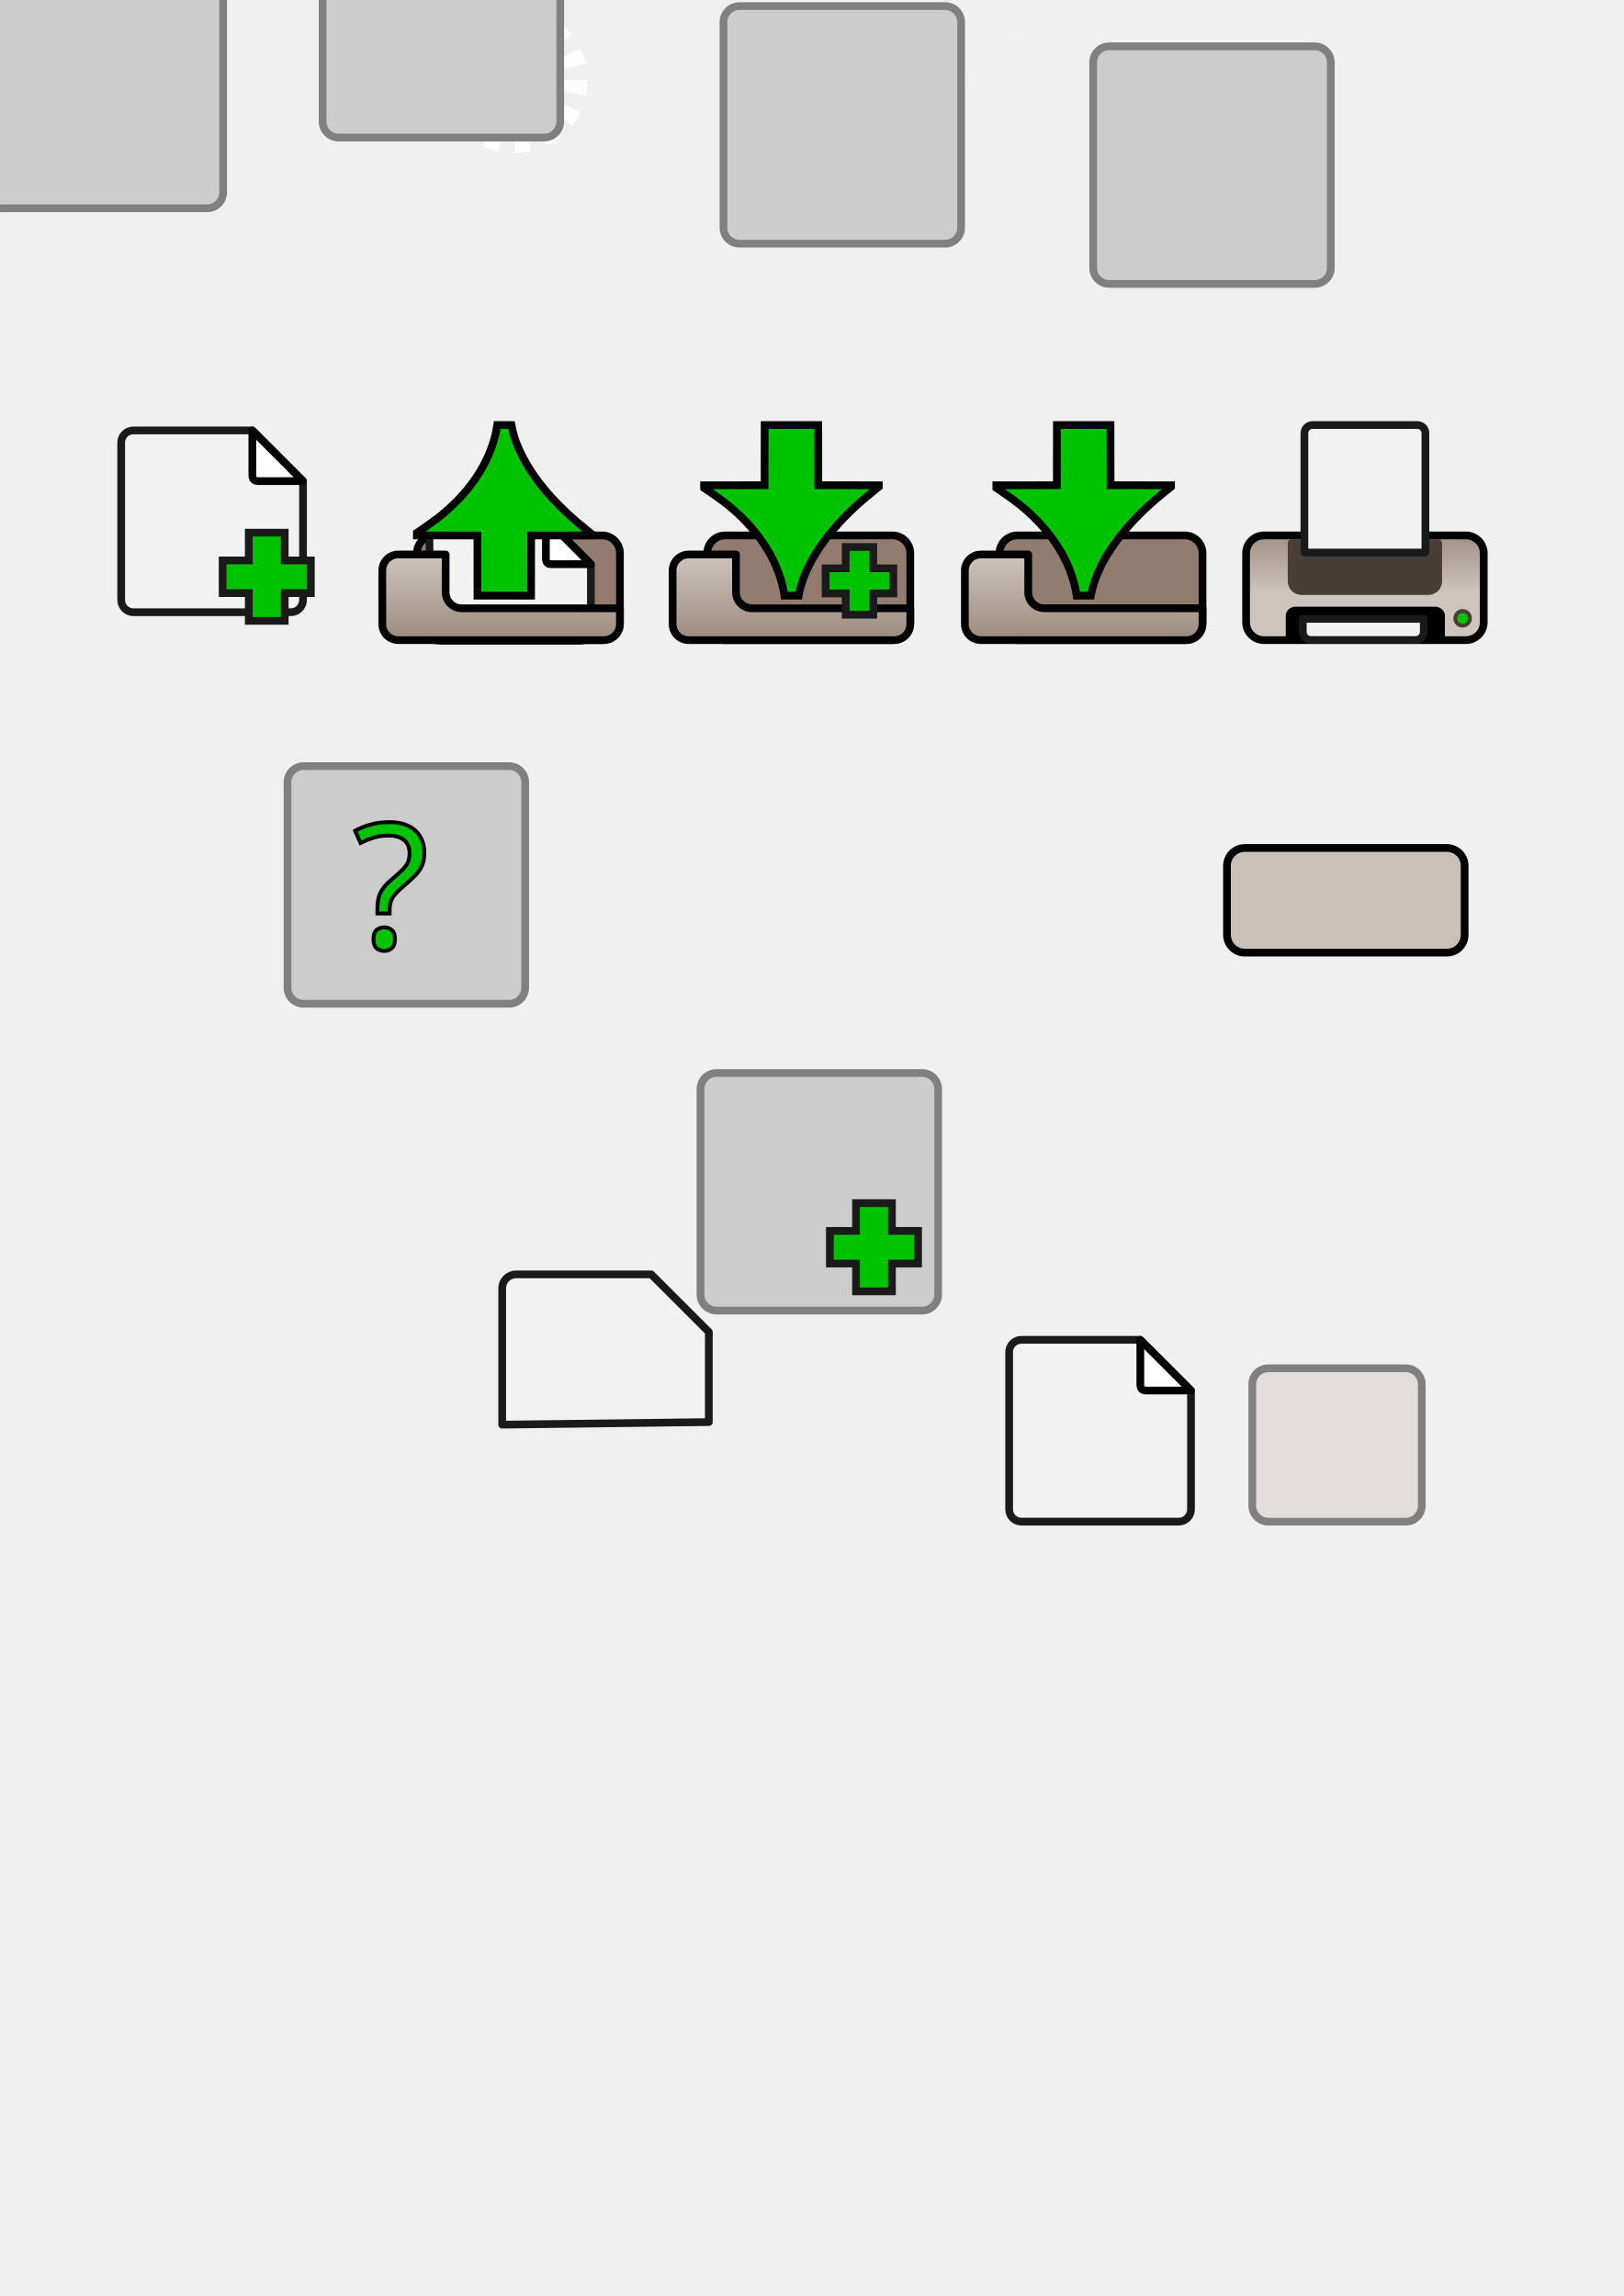
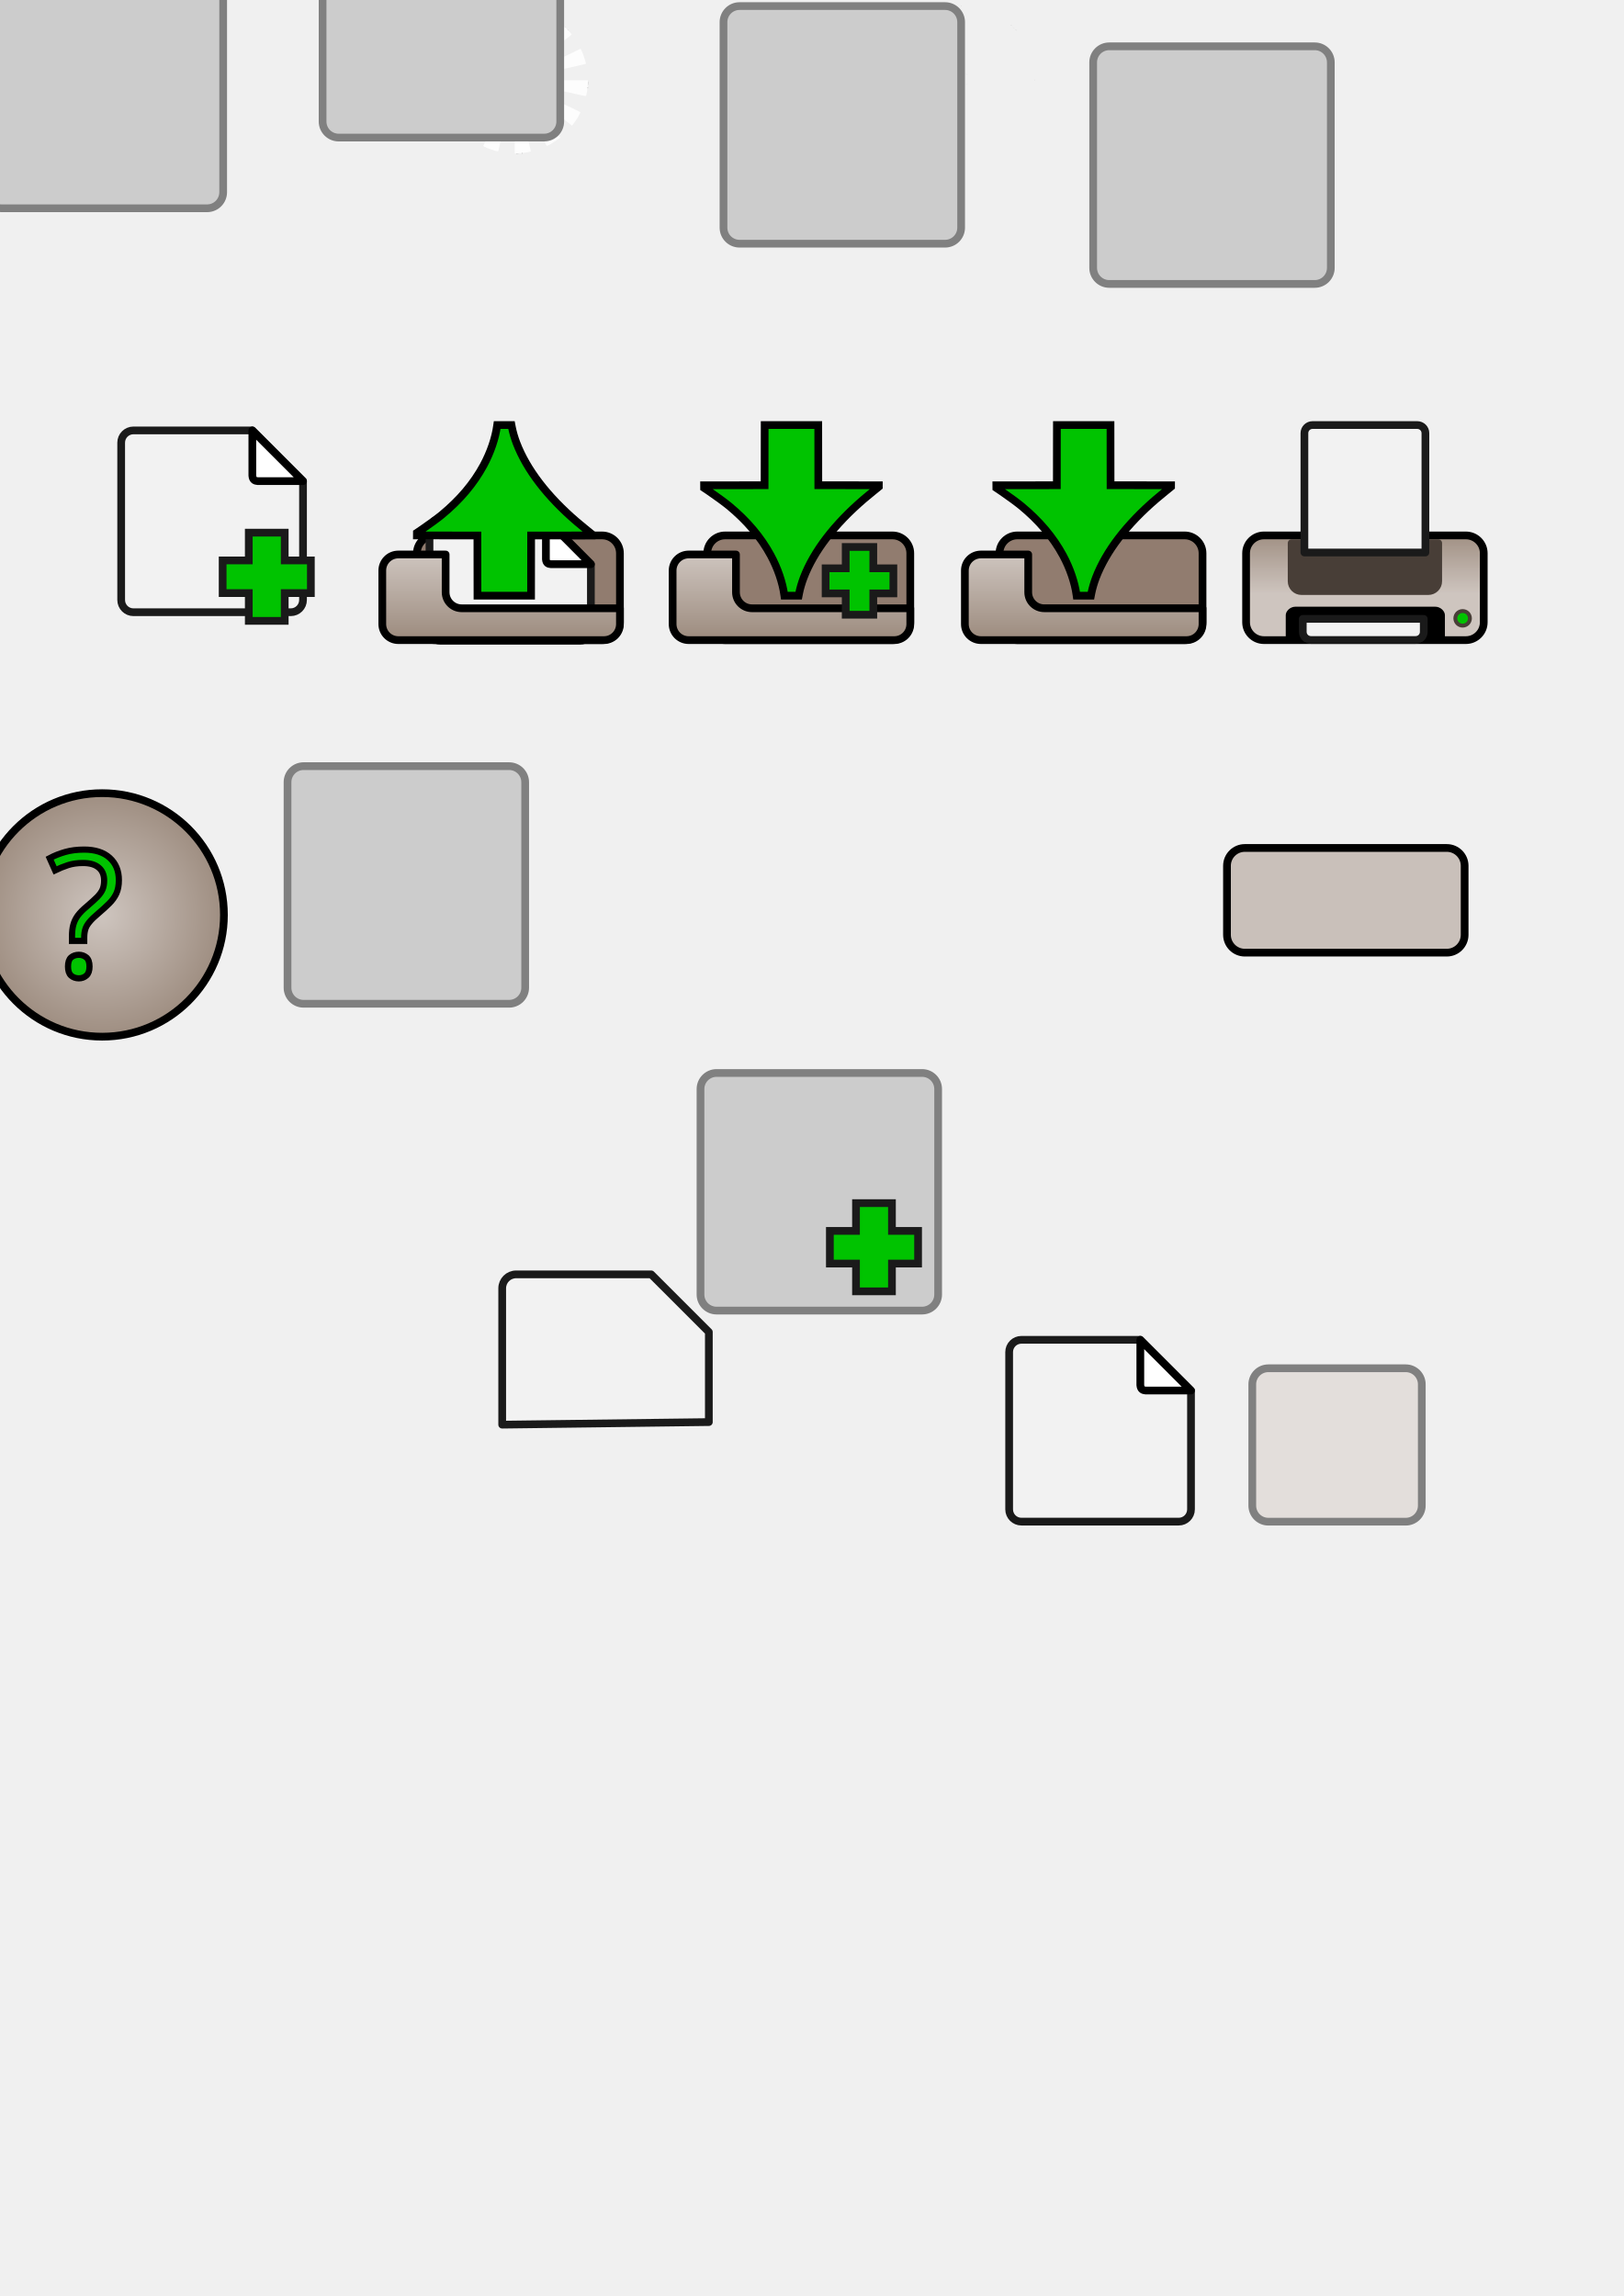
<svg xmlns="http://www.w3.org/2000/svg" xmlns:xlink="http://www.w3.org/1999/xlink" width="210mm" height="297mm" viewBox="0 0 210 297" version="1.1" id="svg8">
  <defs id="defs2">
+     <linearGradient id="linearGradient890">
+       <stop style="stop-color:#cec5bf;stop-opacity:1" offset="0" id="stop888" />
+       <stop style="stop-color:#9d8c7f;stop-opacity:1" offset="1" id="stop886" />
+     </linearGradient>
    <linearGradient id="linearGradient2008-3">
      <stop style="stop-color:#9d8c7f;stop-opacity:1" offset="0" id="stop2004" />
      <stop style="stop-color:#cec5bf;stop-opacity:1" offset="1" id="stop2006" />
    </linearGradient>
    <linearGradient xlink:href="#linearGradient2008-3" id="linearGradient2010" x1="144.045" y1="116.753" x2="144.045" y2="105.862" gradientUnits="userSpaceOnUse" />
    <linearGradient gradientTransform="translate(-37.55138,4.0000001e-6)" xlink:href="#linearGradient2008-3" id="linearGradient2010-3" x1="144.045" y1="116.753" x2="144.045" y2="105.862" gradientUnits="userSpaceOnUse" />
    <linearGradient gradientTransform="translate(-4.92254,-34.21049)" xlink:href="#linearGradient2008-3" id="linearGradient2010-3-3" x1="144.045" y1="116.753" x2="144.045" y2="105.862" gradientUnits="userSpaceOnUse" />
    <linearGradient xlink:href="#linearGradient2008-3" id="linearGradient1044" x1="167.544" y1="149.974" x2="167.544" y2="158.192" gradientUnits="userSpaceOnUse" gradientTransform="translate(8.684614,-81.35929)" />
+     <radialGradient xlink:href="#linearGradient890" id="radialGradient882" cx="13.211" cy="118.349" fx="13.211" fy="118.349" r="16.25" gradientUnits="userSpaceOnUse" />
  </defs>
  <g id="layer1">
    <path id="path1354" d="M 66.574,15.619 V 11.383 l 0.098,-0.019 c 0.055,-0.011 0.104,7.7e-5 0.112,0.024 0.008,0.024 0.428,1.863 0.933,4.087 0.506,2.224 0.926,4.064 0.935,4.089 0.028,0.082 -0.825,0.222 -1.611,0.265 l -0.467,0.026 z m -2.537,3.877 c -0.721,-0.205 -1.563,-0.547 -1.531,-0.621 0.084,-0.198 3.626,-7.528 3.651,-7.555 0.02,-0.021 0.061,-0.021 0.105,0 0.068,0.033 0.022,0.253 -0.867,4.142 -0.516,2.259 -0.947,4.115 -0.958,4.125 -0.011,0.009 -0.191,-0.032 -0.401,-0.091 z m 6.43,-1.074 c -0.122,-0.257 -0.945,-1.969 -1.829,-3.803 -1.439,-2.986 -1.601,-3.342 -1.549,-3.394 0.052,-0.052 0.068,-0.048 0.149,0.036 0.05,0.052 1.245,1.543 2.656,3.314 l 2.565,3.22 -0.09,0.071 c -0.38,0.297 -1.554,1.024 -1.654,1.024 -0.013,0 -0.124,-0.21 -0.246,-0.467 z M 60.369,17.524 c -0.296,-0.256 -1.007,-0.986 -1.104,-1.134 -0.037,-0.057 -0.05,-0.112 -0.03,-0.13 0.024,-0.022 5.599,-4.463 6.531,-5.203 0.07,-0.056 0.189,0.063 0.133,0.133 -1.942,2.448 -5.215,6.538 -5.238,6.546 -0.017,0.006 -0.149,-0.09 -0.292,-0.214 z m 10.355,-3.854 c -1.777,-1.42 -3.262,-2.612 -3.298,-2.648 -0.06,-0.06 -0.06,-0.073 -0.009,-0.125 0.052,-0.052 0.462,0.137 3.833,1.759 2.076,0.999 3.789,1.83 3.807,1.847 0.032,0.03 -0.301,0.666 -0.52,0.992 -0.251,0.373 -0.537,0.763 -0.558,0.76 -0.012,-0.002 -1.477,-1.165 -3.254,-2.585 z m -12.807,0.523 c -0.214,-0.48 -0.491,-1.3 -0.544,-1.613 -0.011,-0.067 0.332,-0.152 4.108,-1.015 3.901,-0.892 4.122,-0.938 4.155,-0.87 0.021,0.044 0.021,0.085 0,0.105 -0.027,0.025 -7.354,3.567 -7.554,3.651 -0.023,0.01 -0.097,-0.106 -0.165,-0.258 z m 13.757,-2.664 c -2.262,-0.516 -4.111,-0.951 -4.11,-0.966 9.8e-4,-0.015 0.002,-0.061 0.002,-0.103 0,-0.076 0.025,-0.076 4.234,-0.076 h 4.234 v 0.225 c 0,0.421 -0.147,1.606 -0.223,1.798 -0.021,0.054 -0.544,-0.057 -4.137,-0.877 z m -5.33,-0.263 c -0.427,-0.14 -0.665,-0.455 -0.665,-0.882 0,-0.524 0.369,-0.894 0.894,-0.894 0.525,0 0.894,0.369 0.894,0.894 0,0.364 -0.169,0.644 -0.489,0.808 -0.164,0.085 -0.487,0.122 -0.634,0.074 z m 0.577,-0.534 c 0.134,-0.134 0.148,-0.167 0.148,-0.348 0,-0.181 -0.014,-0.214 -0.148,-0.348 -0.134,-0.134 -0.167,-0.148 -0.348,-0.148 -0.181,0 -0.213,0.014 -0.348,0.148 -0.134,0.134 -0.148,0.167 -0.148,0.348 0,0.181 0.014,0.214 0.148,0.348 0.134,0.134 0.167,0.148 0.348,0.148 0.181,0 0.213,-0.014 0.348,-0.148 z m -9.795,-0.815 c 0.043,-0.786 0.184,-1.639 0.265,-1.611 0.025,0.009 1.865,0.429 4.089,0.935 2.224,0.506 4.063,0.925 4.087,0.933 0.024,0.008 0.035,0.057 0.024,0.112 l -0.019,0.098 h -4.236 -4.236 z m 10.379,0.155 c -0.013,-0.042 -0.01,-0.09 0.008,-0.107 0.025,-0.023 7.368,-3.571 7.552,-3.649 0.078,-0.033 0.444,0.889 0.657,1.657 0.057,0.204 0.065,0.283 0.032,0.294 -0.025,0.008 -1.788,0.412 -3.917,0.897 -2.13,0.485 -3.97,0.905 -4.09,0.933 -0.208,0.048 -0.219,0.047 -0.242,-0.026 z m -5.598,-1.953 c -2.052,-0.99 -3.759,-1.818 -3.792,-1.839 -0.053,-0.033 -0.032,-0.091 0.16,-0.437 0.194,-0.351 0.611,-0.992 0.815,-1.252 l 0.071,-0.09 3.22,2.565 c 1.771,1.411 3.261,2.605 3.312,2.654 0.078,0.075 0.084,0.098 0.043,0.148 -0.027,0.033 -0.06,0.058 -0.073,0.056 -0.013,-0.002 -1.703,-0.814 -3.755,-1.804 z m 5.353,1.56 c -0.032,-0.039 -0.035,-0.073 -0.01,-0.105 0.366,-0.462 5.179,-6.505 5.201,-6.529 0.047,-0.052 0.186,0.055 0.633,0.484 0.446,0.428 0.862,0.893 0.844,0.943 -0.014,0.038 -6.563,5.263 -6.597,5.264 -0.013,2.47e-4 -0.045,-0.025 -0.071,-0.057 z m -1.67,-0.563 c -0.207,-0.257 -1.394,-1.745 -2.638,-3.306 l -2.262,-2.838 0.09,-0.071 c 0.495,-0.387 1.618,-1.058 1.674,-0.999 0.017,0.018 0.848,1.73 1.846,3.805 1.798,3.738 1.859,3.876 1.698,3.876 -0.018,0 -0.201,-0.21 -0.408,-0.467 z m 1.266,0.324 c -0.029,-0.02 0.25,-1.304 0.9,-4.149 0.863,-3.776 0.948,-4.119 1.015,-4.108 0.389,0.066 1.72,0.543 1.875,0.672 0.028,0.023 -3.652,7.595 -3.696,7.603 -0.029,0.005 -0.071,-0.003 -0.094,-0.019 z m -0.493,-0.062 c -0.008,-0.024 -0.428,-1.863 -0.933,-4.087 -0.506,-2.224 -0.926,-4.064 -0.935,-4.089 -0.028,-0.082 0.825,-0.222 1.611,-0.265 l 0.467,-0.026 V 5.146 9.382 l -0.098,0.019 c -0.055,0.011 -0.104,-7.6e-5 -0.112,-0.024 z" style="fill:#fdfdfd;stroke-width:1" />
    <path id="path1350" d="m 117.675,16.96 -0.131,-0.143 0.143,0.131 c 0.133,0.122 0.161,0.155 0.131,0.155 -0.006,0 -0.071,-0.064 -0.143,-0.143 z m 6.045,-6.047 -0.073,-0.086 0.086,0.073 c 0.081,0.068 0.103,0.099 0.073,0.099 -0.007,0 -0.046,-0.039 -0.086,-0.086 z m 1.301,0.009 c 0.038,-0.042 0.078,-0.076 0.088,-0.076 0.011,0 -0.012,0.034 -0.05,0.076 -0.038,0.042 -0.078,0.076 -0.088,0.076 -0.011,0 0.012,-0.034 0.05,-0.076 z m -1.297,-1.297 c 0.038,-0.042 0.078,-0.076 0.088,-0.076 0.011,0 -0.012,0.034 -0.05,0.076 -0.038,0.042 -0.078,0.076 -0.088,0.076 -0.011,0 0.012,-0.034 0.05,-0.076 z m 1.293,-0.009 -0.073,-0.086 0.086,0.073 c 0.047,0.04 0.086,0.079 0.086,0.086 0,0.031 -0.031,0.008 -0.099,-0.073 z m 6.048,-6.047 -0.131,-0.143 0.143,0.131 c 0.079,0.072 0.143,0.137 0.143,0.143 0,0.029 -0.032,0.002 -0.155,-0.131 z" style="fill:#d0d0d0;stroke-width:1" />
    <path id="path1348" d="m 60.04,17.259 c -0.047,-0.06 -0.046,-0.062 0.014,-0.014 0.037,0.029 0.067,0.059 0.067,0.067 0,0.031 -0.031,0.011 -0.081,-0.052 z m -0.381,-0.381 c -0.047,-0.06 -0.046,-0.062 0.014,-0.014 0.037,0.029 0.067,0.059 0.067,0.067 0,0.031 -0.031,0.011 -0.081,-0.052 z m 6.607,-6.192 c -0.065,-0.065 -0.117,-0.15 -0.117,-0.191 0,-0.063 0.028,-0.073 0.191,-0.073 h 0.191 v 0.191 c 0,0.163 -0.011,0.191 -0.073,0.191 -0.04,0 -0.126,-0.053 -0.191,-0.117 z m 0.34,-0.073 v -0.191 h 0.191 c 0.163,0 0.191,0.011 0.191,0.073 0,0.04 -0.053,0.126 -0.117,0.191 -0.065,0.065 -0.15,0.117 -0.191,0.117 -0.063,0 -0.073,-0.028 -0.073,-0.191 z m -0.458,-0.34 c 0,-0.04 0.053,-0.126 0.117,-0.191 0.065,-0.065 0.15,-0.117 0.191,-0.117 0.063,0 0.073,0.028 0.073,0.191 v 0.191 h -0.191 c -0.163,0 -0.191,-0.011 -0.191,-0.073 z m 0.458,-0.117 c 0,-0.163 0.011,-0.191 0.073,-0.191 0.095,0 0.308,0.213 0.308,0.308 0,0.063 -0.028,0.073 -0.191,0.073 h -0.191 z m 6.824,-6.285 c -0.047,-0.061 -0.046,-0.062 0.014,-0.014 0.064,0.05 0.084,0.081 0.052,0.081 -0.008,0 -0.038,-0.03 -0.067,-0.067 z m -0.381,-0.381 c -0.047,-0.061 -0.046,-0.062 0.014,-0.014 0.064,0.05 0.084,0.081 0.052,0.081 -0.008,0 -0.038,-0.03 -0.067,-0.067 z" style="fill:#adadad;stroke-width:1" />
    <path id="path1346" d="m 124.42,19.748 c 0.026,-0.011 0.069,-0.011 0.095,0 0.026,0.011 0.005,0.019 -0.048,0.019 -0.052,0 -0.074,-0.009 -0.048,-0.019 z m -6.442,-2.483 c -0.047,-0.06 -0.046,-0.062 0.014,-0.014 0.037,0.029 0.067,0.059 0.067,0.067 0,0.031 -0.031,0.011 -0.081,-0.052 z m -0.61,-0.61 c -0.047,-0.06 -0.046,-0.062 0.014,-0.014 0.037,0.029 0.067,0.059 0.067,0.067 0,0.031 -0.031,0.011 -0.081,-0.052 z m 16.491,-6.304 c 0,-0.052 0.009,-0.074 0.019,-0.048 0.011,0.026 0.011,0.069 0,0.095 -0.011,0.026 -0.019,0.005 -0.019,-0.048 z m -18.963,-0.137 c 0.002,-0.044 0.011,-0.053 0.023,-0.023 0.011,0.028 0.01,0.06 -0.003,0.073 -0.013,0.013 -0.022,-0.01 -0.02,-0.05 z m 16.472,-6.339 c -0.047,-0.061 -0.046,-0.062 0.014,-0.014 0.064,0.05 0.084,0.081 0.052,0.081 -0.008,0 -0.038,-0.03 -0.067,-0.067 z m -0.61,-0.61 c -0.047,-0.061 -0.046,-0.062 0.014,-0.014 0.037,0.029 0.067,0.059 0.067,0.067 0,0.031 -0.031,0.011 -0.081,-0.052 z m -6.449,-2.477 c 0.028,-0.011 0.06,-0.01 0.073,0.003 0.013,0.013 -0.01,0.022 -0.05,0.02 -0.044,-0.002 -0.053,-0.011 -0.023,-0.023 z" style="fill:#8f8f8f;stroke-width:1" />
    <path id="path1344" d="m 66.767,19.856 c 0.037,-0.01 0.089,-0.009 0.114,0.001 0.026,0.01 -0.004,0.018 -0.068,0.018 -0.063,-7.79e-4 -0.084,-0.009 -0.047,-0.019 z m -0.249,-8.544 c 0.026,-0.011 0.069,-0.011 0.095,0 0.026,0.011 0.005,0.019 -0.048,0.019 -0.052,0 -0.074,-0.009 -0.048,-0.019 z m 0.01,-0.68 v -0.21 h -0.21 c -0.115,0 -0.21,-0.017 -0.21,-0.038 0,-0.021 0.094,-0.038 0.21,-0.038 h 0.21 v -0.21 c 0,-0.115 0.017,-0.21 0.038,-0.21 0.021,0 0.038,0.094 0.038,0.21 v 0.21 h 0.21 c 0.115,0 0.21,0.017 0.21,0.038 0,0.021 -0.094,0.038 -0.21,0.038 h -0.21 v 0.21 c 0,0.115 -0.017,0.21 -0.038,0.21 -0.021,0 -0.038,-0.094 -0.038,-0.21 z m 0.076,-0.248 c 0,-0.021 -0.017,-0.038 -0.038,-0.038 -0.021,0 -0.038,0.017 -0.038,0.038 0,0.021 0.017,0.038 0.038,0.038 0.021,0 0.038,-0.017 0.038,-0.038 z m 9.431,0.267 c 0,-0.073 0.008,-0.103 0.017,-0.067 0.01,0.037 0.01,0.097 0,0.134 -0.01,0.037 -0.017,0.007 -0.017,-0.067 z m -10.417,-0.267 c 0,-0.052 0.009,-0.074 0.019,-0.048 0.011,0.026 0.011,0.069 0,0.095 -0.011,0.026 -0.019,0.005 -0.019,-0.048 z m 1.869,0 c 0,-0.052 0.009,-0.074 0.019,-0.048 0.011,0.026 0.011,0.069 0,0.095 -0.011,0.026 -0.019,0.005 -0.019,-0.048 z m -10.412,-0.229 c 0,-0.073 0.008,-0.103 0.018,-0.067 0.01,0.037 0.01,0.097 0,0.134 -0.01,0.037 -0.018,0.007 -0.018,-0.067 z m 9.442,-0.712 c 0.026,-0.011 0.069,-0.011 0.095,0 0.026,0.011 0.005,0.019 -0.048,0.019 -0.052,0 -0.074,-0.009 -0.048,-0.019 z m -0.248,-8.546 c 0.037,-0.01 0.097,-0.01 0.134,0 0.037,0.01 0.007,0.017 -0.067,0.017 -0.073,0 -0.103,-0.008 -0.067,-0.017 z" style="fill:#5d5d5d;stroke-width:1" />
    <path id="path1342" d="m 66.94,19.855 c 0.026,-0.011 0.069,-0.011 0.095,0 0.026,0.011 0.005,0.019 -0.048,0.019 -0.052,0 -0.074,-0.009 -0.048,-0.019 z m 0.582,-0.013 c -0.034,-0.022 -0.039,-0.037 -0.012,-0.038 0.025,-3.05e-4 0.056,0.017 0.069,0.038 0.029,0.047 0.016,0.047 -0.057,0 z m 8.486,-8.471 c -0.014,-0.022 -0.017,-0.049 -0.007,-0.059 0.01,-0.01 0.028,0.008 0.041,0.041 0.026,0.067 0.004,0.079 -0.034,0.018 z m -10.132,-0.331 c -0.047,-0.061 -0.046,-0.062 0.014,-0.014 0.064,0.05 0.084,0.081 0.052,0.081 -0.008,0 -0.038,-0.03 -0.067,-0.067 z m 10.155,-0.223 c 0.002,-0.044 0.011,-0.053 0.023,-0.023 0.011,0.028 0.01,0.06 -0.003,0.073 -0.013,0.013 -0.022,-0.01 -0.02,-0.05 z m -9.828,-0.095 c -0.039,-0.063 -0.004,-0.072 0.051,-0.013 0.027,0.029 0.032,0.053 0.012,0.053 -0.021,0 -0.049,-0.018 -0.063,-0.041 z m 0.677,-0.013 c 0.027,-0.029 0.055,-0.048 0.063,-0.041 0.023,0.021 -0.035,0.094 -0.074,0.094 -0.021,0 -0.015,-0.024 0.012,-0.053 z m -0.351,-0.328 c 0,-0.021 0.017,-0.038 0.038,-0.038 0.021,0 0.038,0.017 0.038,0.038 0,0.021 -0.017,0.038 -0.038,0.038 -0.021,0 -0.038,-0.017 -0.038,-0.038 z m -0.343,-0.301 c 0,-0.04 0.073,-0.097 0.094,-0.074 0.007,0.007 -0.011,0.035 -0.041,0.063 -0.029,0.027 -0.053,0.032 -0.053,0.012 z m 0.695,-0.027 c -0.027,-0.029 -0.032,-0.053 -0.012,-0.053 0.04,0 0.097,0.073 0.074,0.094 -0.007,0.007 -0.035,-0.011 -0.063,-0.041 z m -9.806,-0.092 c 0,-0.052 0.009,-0.074 0.019,-0.048 0.011,0.026 0.011,0.069 0,0.095 -0.011,0.026 -0.019,0.005 -0.019,-0.048 z m 10.137,-0.258 c -0.047,-0.061 -0.046,-0.062 0.014,-0.014 0.064,0.05 0.084,0.081 0.052,0.081 -0.008,0 -0.038,-0.03 -0.067,-0.067 z m -10.121,-0.304 c -0.021,-0.054 -0.016,-0.059 0.021,-0.021 0.026,0.026 0.038,0.057 0.026,0.068 -0.012,0.012 -0.033,-0.009 -0.047,-0.047 z m 8.467,-8.48 c -0.013,-0.022 0.002,-0.028 0.036,-0.015 0.066,0.025 0.078,0.053 0.023,0.053 -0.02,0 -0.046,-0.017 -0.059,-0.038 z m 0.543,-0.026 c 0.026,-0.011 0.069,-0.011 0.095,0 0.026,0.011 0.005,0.019 -0.048,0.019 -0.052,0 -0.074,-0.009 -0.048,-0.019 z" style="fill:#2e2e2e;stroke-width:1" />
    <path id="path1378-9" d="m 66.757,164.845 c -1,0 -1.806,0.805 -1.806,1.806 v 17.636 l 26.727,-0.334 v -11.652 l -7.456,-7.456 z" style="opacity:1;fill:#f2f2f2;fill-opacity:1;fill-rule:nonzero;stroke:#1a1a1a;stroke-width:1;stroke-linecap:square;stroke-linejoin:round;stroke-miterlimit:4;stroke-dasharray:none;stroke-dashoffset:0;stroke-opacity:1;paint-order:normal" />
    <rect style="opacity:1;fill:#cccccc;fill-opacity:1;fill-rule:nonzero;stroke:#808080;stroke-width:1;stroke-linecap:square;stroke-linejoin:round;stroke-miterlimit:4;stroke-dasharray:none;stroke-dashoffset:0;stroke-opacity:1;paint-order:normal" id="rect821-1-1-7" width="30.736" height="30.736" x="-1.873" y="-3.793" rx="2.077" ry="2.077" />
    <g id="g1132" transform="translate(-42.72015,-34.2105)">
      <rect style="opacity:1;fill:#917c6f;fill-opacity:1;fill-rule:nonzero;stroke:#000000;stroke-width:1;stroke-linecap:square;stroke-linejoin:round;stroke-miterlimit:4;stroke-dasharray:none;stroke-dashoffset:0;stroke-opacity:1;paint-order:normal" id="rect1098-2-5-7" width="26.259" height="13.542" x="96.64" y="103.471" rx="2.31" ry="2.31" />
      <g style="stroke-width:0.818" transform="matrix(1.22112,0,0,1.225143,-25.36168,-47.58215)" id="g1932">
        <g style="stroke-width:1.47;stroke-miterlimit:4;stroke-dasharray:none" transform="matrix(0.5561539,0,0,0.5561539,74.74752,121.5606)" id="g1927">
          <path style="opacity:1;fill:#f2f2f2;fill-opacity:1;fill-rule:nonzero;stroke:#1a1a1a;stroke-width:5.556;stroke-linecap:square;stroke-linejoin:round;stroke-miterlimit:4;stroke-dasharray:none;stroke-dashoffset:0;stroke-opacity:1;paint-order:normal" d="m 187.908,-0.012 c -4.348,0 -7.848,3.5 -7.848,7.848 V 79.538 c 0,4.348 3.5,7.848 7.848,7.848 h 100.471 c 4.348,0 7.848,-3.5 7.848,-7.848 V 32.396 l -32.408,-32.408 z" id="path1923" transform="scale(0.2645833)" />
          <path style="fill:#ffffff;fill-rule:evenodd;stroke:#000000;stroke-width:1.47;stroke-linecap:butt;stroke-linejoin:round;stroke-miterlimit:4;stroke-dasharray:none;stroke-opacity:1" d="M 78.377,8.572 69.812,-0.003 V 7.636 c 0.064,0.79 0.474,0.888 0.91,0.936 z" id="path1925" />
        </g>
      </g>
      <path style="opacity:1;fill:url(#linearGradient2010-3);fill-opacity:1;fill-rule:nonzero;stroke:#000000;stroke-width:1;stroke-linecap:square;stroke-linejoin:round;stroke-miterlimit:4;stroke-dasharray:none;stroke-dashoffset:0;stroke-opacity:1;paint-order:normal" d="m 94.24,105.937 c -1.15,0 -2.077,0.926 -2.077,2.077 v 6.923 c 0,1.15 0.926,2.076 2.077,2.076 h 26.583 c 1.15,0 2.076,-0.926 2.076,-2.076 v -2.044 h -20.467 c -1.15,0 -2.076,-0.926 -2.076,-2.076 v -4.88 z" id="path1809-5" />
      <path id="path1068-3-9" d="m 104.469,107.372 -0.004,-3.893 -3.913,-0.004 -3.913,-0.004 0.001,-0.172 0.001,-0.172 0.719,-0.485 c 0.779,-0.526 1.991,-1.416 2.488,-1.826 2.364,-1.955 4.135,-4.052 5.412,-6.411 0.899,-1.66 1.535,-3.521 1.748,-5.117 l 0.014,-0.095 h 0.925 0.925 l 0.063,0.327 c 0.113,0.584 0.343,1.37 0.588,2.008 1.311,3.421 3.971,6.894 7.785,10.165 0.189,0.162 0.701,0.587 1.137,0.943 l 0.793,0.647 4.3e-4,0.095 4.3e-4,0.095 -3.913,0.004 -3.913,0.004 -0.004,3.893 -0.004,3.893 h -3.465 -3.465 z" style="fill:#00c300;fill-opacity:1;stroke:#000000;stroke-width:1;stroke-miterlimit:4;stroke-dasharray:none" />
    </g>
    <rect ry="2.077" rx="2.077" y="-12.941" x="41.722" height="30.736" width="30.736" id="rect1805" style="opacity:1;fill:#cccccc;fill-opacity:1;fill-rule:nonzero;stroke:#808080;stroke-width:1;stroke-linecap:square;stroke-linejoin:round;stroke-miterlimit:4;stroke-dasharray:none;stroke-dashoffset:0;stroke-opacity:1;paint-order:normal" />
    <g id="g1123" transform="translate(-42.72015,-34.2105)">
      <rect ry="2.31" rx="2.31" y="103.471" x="134.191" height="13.542" width="26.259" id="rect1807" style="opacity:1;fill:#917c6f;fill-opacity:1;fill-rule:nonzero;stroke:#000000;stroke-width:1;stroke-linecap:square;stroke-linejoin:round;stroke-miterlimit:4;stroke-dasharray:none;stroke-dashoffset:0;stroke-opacity:1;paint-order:normal" />
      <path style="opacity:1;fill:url(#linearGradient2010);fill-opacity:1;fill-rule:nonzero;stroke:#000000;stroke-width:1;stroke-linecap:square;stroke-linejoin:round;stroke-miterlimit:4;stroke-dasharray:none;stroke-dashoffset:0;stroke-opacity:1;paint-order:normal" d="m 131.791,105.937 c -1.15,0 -2.077,0.926 -2.077,2.077 v 6.923 c 0,1.15 0.926,2.076 2.077,2.076 h 26.583 c 1.15,0 2.076,-0.926 2.076,-2.076 v -2.044 h -20.467 c -1.15,0 -2.076,-0.926 -2.076,-2.076 v -4.88 z" id="path1809" />
      <g transform="matrix(0.5205542,0,0,0.5205542,115.028,53.85391)" aria-label="+" style="color:#000000;font-style:normal;font-variant:normal;font-weight:normal;font-stretch:normal;font-size:6.062px;line-height:100%;font-family:sans-serif;-inkscape-font-specification:sans-serif;text-indent:0;text-align:start;text-decoration:none;text-decoration-line:none;letter-spacing:0px;word-spacing:0px;text-transform:none;writing-mode:lr-tb;direction:ltr;baseline-shift:baseline;text-anchor:start;display:inline;overflow:visible;visibility:visible;fill:#00c300;fill-opacity:1;fill-rule:nonzero;stroke:#1a1a1a;stroke-width:1.921;stroke-linecap:butt;stroke-linejoin:miter;stroke-miterlimit:4;stroke-dasharray:none;stroke-opacity:1;marker:none;enable-background:accumulate" id="g1919">
        <path d="m 66.223,109.721 h 4.988 v 5.3 h 6.858 v -5.3 h 4.988 v -6.235 h -4.988 v -5.3 h -6.858 v 5.3 h -4.988 z" style="font-style:normal;font-variant:normal;font-weight:normal;font-stretch:normal;font-size:31.175px;font-family:'BP Diet';-inkscape-font-specification:'BP Diet';fill:#00c300;fill-opacity:1;stroke:#1a1a1a;stroke-width:1.921;stroke-miterlimit:4;stroke-dasharray:none" id="path1917" />
      </g>
      <path id="path1068-3-9-7" d="m 141.612,93.085 -0.004,3.893 -3.913,0.004 -3.913,0.004 0.001,0.172 0.001,0.172 0.719,0.485 c 0.779,0.526 1.991,1.416 2.488,1.826 2.364,1.955 4.135,4.052 5.412,6.411 0.899,1.66 1.535,3.521 1.748,5.117 l 0.014,0.095 h 0.925 0.925 l 0.063,-0.327 c 0.113,-0.584 0.343,-1.37 0.588,-2.008 1.311,-3.421 3.971,-6.894 7.785,-10.165 0.189,-0.162 0.701,-0.587 1.137,-0.943 l 0.793,-0.647 4.3e-4,-0.095 4.2e-4,-0.095 -3.913,-0.004 -3.913,-0.004 -0.004,-3.893 -0.004,-3.893 h -3.465 -3.465 z" style="fill:#00c300;fill-opacity:1;stroke:#000000;stroke-width:1;stroke-miterlimit:4;stroke-dasharray:none" />
    </g>
    <rect style="opacity:1;fill:#cccccc;fill-opacity:1;fill-rule:nonzero;stroke:#808080;stroke-width:1;stroke-linecap:square;stroke-linejoin:round;stroke-miterlimit:4;stroke-dasharray:none;stroke-dashoffset:0;stroke-opacity:1;paint-order:normal" id="rect1817" width="30.736" height="30.736" x="93.572" y="-31.523" rx="2.077" ry="2.077" transform="scale(1,-1)" />
    <rect ry="2.31" rx="2.31" y="69.26" x="129.268" height="13.542" width="26.259" id="rect1819" style="opacity:1;fill:#917c6f;fill-opacity:1;fill-rule:nonzero;stroke:#000000;stroke-width:1;stroke-linecap:square;stroke-linejoin:round;stroke-miterlimit:4;stroke-dasharray:none;stroke-dashoffset:0;stroke-opacity:1;paint-order:normal" />
    <path style="fill:#00c300;fill-opacity:1;stroke:#000000;stroke-width:1;stroke-miterlimit:4;stroke-dasharray:none" d="m 136.689,58.875 -0.004,3.893 -3.913,0.004 -3.913,0.004 0.001,0.172 0.001,0.172 0.719,0.485 c 0.779,0.526 1.991,1.416 2.488,1.826 2.364,1.955 4.135,4.052 5.412,6.411 0.899,1.66 1.535,3.521 1.748,5.117 l 0.014,0.095 h 0.925 0.925 l 0.063,-0.327 c 0.113,-0.584 0.343,-1.37 0.588,-2.008 1.311,-3.421 3.971,-6.894 7.785,-10.165 0.189,-0.162 0.701,-0.587 1.137,-0.943 l 0.793,-0.647 4.2e-4,-0.095 4.3e-4,-0.095 -3.913,-0.004 -3.913,-0.004 -0.004,-3.893 -0.004,-3.893 h -3.465 -3.465 z" id="path1068-3-9-79" />
    <path id="path1809-5-2" d="m 126.868,71.726 c -1.15,0 -2.077,0.926 -2.077,2.077 v 6.923 c 0,1.15 0.926,2.076 2.077,2.076 h 26.583 c 1.15,0 2.076,-0.926 2.076,-2.076 v -2.044 h -20.467 c -1.15,0 -2.076,-0.926 -2.076,-2.076 v -4.88 z" style="opacity:1;fill:url(#linearGradient2010-3-3);fill-opacity:1;fill-rule:nonzero;stroke:#000000;stroke-width:1;stroke-linecap:square;stroke-linejoin:round;stroke-miterlimit:4;stroke-dasharray:none;stroke-dashoffset:0;stroke-opacity:1;paint-order:normal" />
    <rect ry="2.077" rx="2.077" y="99.106" x="37.187" height="30.736" width="30.736" id="rect1963" style="opacity:1;fill:#cccccc;fill-opacity:1;fill-rule:nonzero;stroke:#808080;stroke-width:1;stroke-linecap:square;stroke-linejoin:round;stroke-miterlimit:4;stroke-dasharray:none;stroke-dashoffset:0;stroke-opacity:1;paint-order:normal" />
    <g id="g1139" transform="translate(-42.72015,-34.2105)">
      <g transform="translate(45.73509,-80.79049)" id="g4612">
        <path style="opacity:1;fill:#f2f2f2;fill-opacity:1;fill-rule:nonzero;stroke:#1a1a1a;stroke-width:1;stroke-linecap:square;stroke-linejoin:round;stroke-miterlimit:4;stroke-dasharray:none;stroke-dashoffset:0;stroke-opacity:1;paint-order:normal" d="m 14.246,170.676 c -0.88,0 -1.589,0.709 -1.589,1.589 v 20.342 c 0,0.88 0.709,1.589 1.589,1.589 H 34.587 c 0.88,0 1.589,-0.709 1.589,-1.589 v -15.369 l -6.561,-6.561 z" id="rect821-35-6" />
        <path style="fill:#ffffff;fill-rule:evenodd;stroke:#000000;stroke-width:1;stroke-linecap:butt;stroke-linejoin:round;stroke-miterlimit:4;stroke-dasharray:none;stroke-opacity:1" d="m 36.176,177.237 -6.554,-6.561 v 5.845 c 0.049,0.605 0.363,0.68 0.696,0.716 z" id="path983" />
      </g>
      <g transform="matrix(0.6777234,0,0,0.6777234,26.63515,36.56988)" aria-label="+" style="color:#000000;font-style:normal;font-variant:normal;font-weight:normal;font-stretch:normal;font-size:6.062px;line-height:100%;font-family:sans-serif;-inkscape-font-specification:sans-serif;text-indent:0;text-align:start;text-decoration:none;text-decoration-line:none;letter-spacing:0px;word-spacing:0px;text-transform:none;writing-mode:lr-tb;direction:ltr;baseline-shift:baseline;text-anchor:start;display:inline;overflow:visible;visibility:visible;fill:#00c300;fill-opacity:1;fill-rule:nonzero;stroke:#1a1a1a;stroke-width:1.476;stroke-linecap:butt;stroke-linejoin:miter;stroke-miterlimit:4;stroke-dasharray:none;stroke-opacity:1;marker:none;enable-background:accumulate" id="g1919-9">
        <path d="m 66.223,109.721 h 4.988 v 5.3 h 6.858 v -5.3 h 4.988 v -6.235 h -4.988 v -5.3 h -6.858 v 5.3 h -4.988 z" style="font-style:normal;font-variant:normal;font-weight:normal;font-stretch:normal;font-size:31.175px;font-family:'BP Diet';-inkscape-font-specification:'BP Diet';fill:#00c300;fill-opacity:1;stroke:#1a1a1a;stroke-width:1.476;stroke-miterlimit:4;stroke-dasharray:none" id="path1917-1" />
      </g>
    </g>
    <rect style="opacity:1;fill:#cccccc;fill-opacity:1;fill-rule:nonzero;stroke:#808080;stroke-width:1;stroke-linecap:square;stroke-linejoin:round;stroke-miterlimit:4;stroke-dasharray:none;stroke-dashoffset:0;stroke-opacity:1;paint-order:normal" id="rect899" width="30.736" height="30.736" x="90.598" y="138.795" rx="2.077" ry="2.077" />
    <g transform="matrix(0.6777234,0,0,0.6777234,62.44926,89.08834)" aria-label="+" style="color:#000000;font-style:normal;font-variant:normal;font-weight:normal;font-stretch:normal;font-size:6.062px;line-height:100%;font-family:sans-serif;-inkscape-font-specification:sans-serif;text-indent:0;text-align:start;text-decoration:none;text-decoration-line:none;letter-spacing:0px;word-spacing:0px;text-transform:none;writing-mode:lr-tb;direction:ltr;baseline-shift:baseline;text-anchor:start;display:inline;overflow:visible;visibility:visible;fill:#00c300;fill-opacity:1;fill-rule:nonzero;stroke:#1a1a1a;stroke-width:1.476;stroke-linecap:butt;stroke-linejoin:miter;stroke-miterlimit:4;stroke-dasharray:none;stroke-opacity:1;marker:none;enable-background:accumulate" id="g909">
      <path d="m 66.223,109.721 h 4.988 v 5.3 h 6.858 v -5.3 h 4.988 v -6.235 h -4.988 v -5.3 h -6.858 v 5.3 h -4.988 z" style="font-style:normal;font-variant:normal;font-weight:normal;font-stretch:normal;font-size:31.175px;font-family:'BP Diet';-inkscape-font-specification:'BP Diet';fill:#00c300;fill-opacity:1;stroke:#1a1a1a;stroke-width:1.476;stroke-miterlimit:4;stroke-dasharray:none" id="path907" />
    </g>
    <g transform="translate(117.8603,2.63538)" id="g905">
      <path style="opacity:1;fill:#f2f2f2;fill-opacity:1;fill-rule:nonzero;stroke:#1a1a1a;stroke-width:1;stroke-linecap:square;stroke-linejoin:round;stroke-miterlimit:4;stroke-dasharray:none;stroke-dashoffset:0;stroke-opacity:1;paint-order:normal" d="m 14.246,170.676 c -0.88,0 -1.589,0.709 -1.589,1.589 v 20.342 c 0,0.88 0.709,1.589 1.589,1.589 H 34.587 c 0.88,0 1.589,-0.709 1.589,-1.589 v -15.369 l -6.561,-6.561 z" id="path901" />
      <path style="fill:#ffffff;fill-rule:evenodd;stroke:#000000;stroke-width:1;stroke-linecap:butt;stroke-linejoin:round;stroke-miterlimit:4;stroke-dasharray:none;stroke-opacity:1" d="m 36.176,177.237 -6.554,-6.561 v 5.845 c 0.049,0.605 0.363,0.68 0.696,0.716 z" id="path903" />
    </g>
    <rect style="opacity:1;fill:#e3dedb;fill-opacity:1;fill-rule:nonzero;stroke:#808080;stroke-width:1;stroke-linecap:square;stroke-linejoin:miter;stroke-miterlimit:4;stroke-dasharray:none;stroke-dashoffset:0;stroke-opacity:1;paint-order:normal" id="rect940" width="21.923" height="19.844" x="161.963" y="176.993" rx="2.077" ry="2.077" />
    <rect style="opacity:1;fill:#cccccc;fill-opacity:1;fill-rule:nonzero;stroke:#808080;stroke-width:1;stroke-linecap:square;stroke-linejoin:round;stroke-miterlimit:4;stroke-dasharray:none;stroke-dashoffset:0;stroke-opacity:1;paint-order:normal" id="rect1817-5" width="30.736" height="30.736" x="141.384" y="-36.728" rx="2.077" ry="2.077" transform="scale(1,-1)" />
    <rect ry="2.31" rx="2.31" y="109.688" x="158.691" height="13.542" width="30.736" id="rect1819-3-2-9" style="opacity:1;fill:#c9c0ba;fill-opacity:1;fill-rule:nonzero;stroke:#000000;stroke-width:1;stroke-linecap:square;stroke-linejoin:round;stroke-miterlimit:4;stroke-dasharray:none;stroke-dashoffset:0;stroke-opacity:1;paint-order:normal" />
    <g id="g934">
      <rect style="opacity:1;fill:url(#linearGradient1044);fill-opacity:1;fill-rule:nonzero;stroke:#000000;stroke-width:1;stroke-linecap:square;stroke-linejoin:round;stroke-miterlimit:4;stroke-dasharray:none;stroke-dashoffset:0;stroke-opacity:1;paint-order:normal" id="rect1819-3-2" width="30.736" height="13.542" x="161.162" y="69.26" rx="2.31" ry="2.31" />
      <path id="rect1819-3-2-0" d="m 167.544,78.48 h 18.08 c 0.7,0 1.252,0.59 1.252,1.087 v 3.128 h -20.585 v -3.128 c 0,-0.497 0.553,-1.087 1.253,-1.087 z" style="color:#000000;font-style:normal;font-variant:normal;font-weight:normal;font-stretch:normal;font-size:medium;line-height:normal;font-family:sans-serif;font-variant-ligatures:normal;font-variant-position:normal;font-variant-caps:normal;font-variant-numeric:normal;font-variant-alternates:normal;font-feature-settings:normal;text-indent:0;text-align:start;text-decoration:none;text-decoration-line:none;text-decoration-style:solid;text-decoration-color:#000000;letter-spacing:normal;word-spacing:normal;text-transform:none;writing-mode:lr-tb;direction:ltr;text-orientation:mixed;dominant-baseline:auto;baseline-shift:baseline;text-anchor:start;white-space:normal;shape-padding:0;clip-rule:nonzero;display:inline;overflow:visible;visibility:visible;opacity:1;isolation:auto;mix-blend-mode:normal;color-interpolation:sRGB;color-interpolation-filters:linearRGB;solid-color:#000000;solid-opacity:1;vector-effect:none;fill:#000000;fill-opacity:1;fill-rule:nonzero;stroke:none;stroke-width:1;stroke-linecap:square;stroke-linejoin:round;stroke-miterlimit:4;stroke-dasharray:none;stroke-dashoffset:0;stroke-opacity:1;paint-order:normal;color-rendering:auto;image-rendering:auto;shape-rendering:auto;text-rendering:auto;enable-background:accumulate" />
      <path id="path901-9-1" d="m 168.493,80.058 v 1.678 c 0,0.581 0.471,1.049 1.057,1.049 h 13.535 c 0.586,0 1.057,-0.468 1.057,-1.049 v -1.678 z" style="opacity:1;fill:#f2f2f2;fill-opacity:1;fill-rule:nonzero;stroke:#1a1a1a;stroke-width:1;stroke-linecap:square;stroke-linejoin:round;stroke-miterlimit:4;stroke-dasharray:none;stroke-dashoffset:0;stroke-opacity:1;paint-order:normal" />
      <circle r="0.945" cy="79.985" cx="189.168" id="path989" style="opacity:1;fill:#00c300;fill-opacity:1;fill-rule:nonzero;stroke:#483e37;stroke-width:0.5;stroke-linecap:square;stroke-linejoin:miter;stroke-miterlimit:4;stroke-dasharray:none;stroke-dashoffset:0;stroke-opacity:1;paint-order:normal" />
      <path id="path901-9-3" d="m 167.052,70.259 v 4.932 c 0,0.704 0.571,1.27 1.281,1.27 h 16.395 c 0.71,0 1.281,-0.567 1.281,-1.27 v -4.932 z" style="opacity:1;fill:#483e37;fill-opacity:1;fill-rule:nonzero;stroke:#483e37;stroke-width:1;stroke-linecap:square;stroke-linejoin:round;stroke-miterlimit:4;stroke-dasharray:none;stroke-dashoffset:0;stroke-opacity:1;paint-order:normal" />
      <path id="path901-9" d="M 168.705,71.467 V 56.03 c 0,-0.581 0.471,-1.049 1.057,-1.049 h 13.535 c 0.586,0 1.057,0.468 1.057,1.049 v 15.437 z" style="opacity:1;fill:#f2f2f2;fill-opacity:1;fill-rule:nonzero;stroke:#1a1a1a;stroke-width:1;stroke-linecap:square;stroke-linejoin:round;stroke-miterlimit:4;stroke-dasharray:none;stroke-dashoffset:0;stroke-opacity:1;paint-order:normal" />
    </g>
-     <text xml:space="preserve" style="color:#000000;font-style:normal;font-variant:normal;font-weight:normal;font-stretch:normal;font-size:4.939px;line-height:100%;font-family:sans-serif;-inkscape-font-specification:sans-serif;text-indent:0;text-align:start;text-decoration:none;text-decoration-line:none;letter-spacing:0px;word-spacing:0px;text-transform:none;writing-mode:lr-tb;direction:ltr;baseline-shift:baseline;text-anchor:start;display:inline;overflow:visible;visibility:visible;fill:#00c300;fill-opacity:1;fill-rule:nonzero;stroke:#000000;stroke-width:0.5;stroke-linecap:butt;stroke-linejoin:miter;stroke-miterlimit:4;stroke-dasharray:none;stroke-opacity:1;marker:none;enable-background:accumulate" x="45.659" y="122.693" id="text872">
-       <tspan id="tspan870" x="45.659" y="122.693" style="font-style:normal;font-variant:normal;font-weight:normal;font-stretch:normal;font-size:22.578px;font-family:'Arial Black';-inkscape-font-specification:'Arial Black, ';fill:#00c300;fill-opacity:1;stroke:#000000;stroke-width:0.5;stroke-miterlimit:4;stroke-dasharray:none">?</tspan>
-     </text>
+     <g id="g897">
+       <circle r="15.75" cy="118.349" cx="13.211" id="path874" style="opacity:1;fill:url(#radialGradient882);fill-opacity:1.0;fill-rule:nonzero;stroke:#000000;stroke-width:1;stroke-linecap:square;stroke-linejoin:miter;stroke-miterlimit:4;stroke-dasharray:none;stroke-dashoffset:0;stroke-opacity:1;paint-order:normal" />
+       <text id="text872" y="126.243" x="6.155" style="color:#000000;font-style:normal;font-variant:normal;font-weight:normal;font-stretch:normal;font-size:4.939px;line-height:100%;font-family:sans-serif;-inkscape-font-specification:sans-serif;text-indent:0;text-align:start;text-decoration:none;text-decoration-line:none;letter-spacing:0px;word-spacing:0px;text-transform:none;writing-mode:lr-tb;direction:ltr;baseline-shift:baseline;text-anchor:start;display:inline;overflow:visible;visibility:visible;fill:#00c300;fill-opacity:1;fill-rule:nonzero;stroke:#000000;stroke-width:0.8;stroke-linecap:butt;stroke-linejoin:miter;stroke-miterlimit:4;stroke-dasharray:none;stroke-opacity:1;marker:none;enable-background:accumulate" xml:space="preserve">
+         <tspan style="font-style:normal;font-variant:normal;font-weight:normal;font-stretch:normal;font-size:22.578px;font-family:Days;-inkscape-font-specification:Days;fill:#00c300;fill-opacity:1;stroke:#000000;stroke-width:0.8;stroke-miterlimit:4;stroke-dasharray:none" y="126.243" x="6.155" id="tspan870">?</tspan>
+       </text>
+     </g>
  </g>
</svg>
